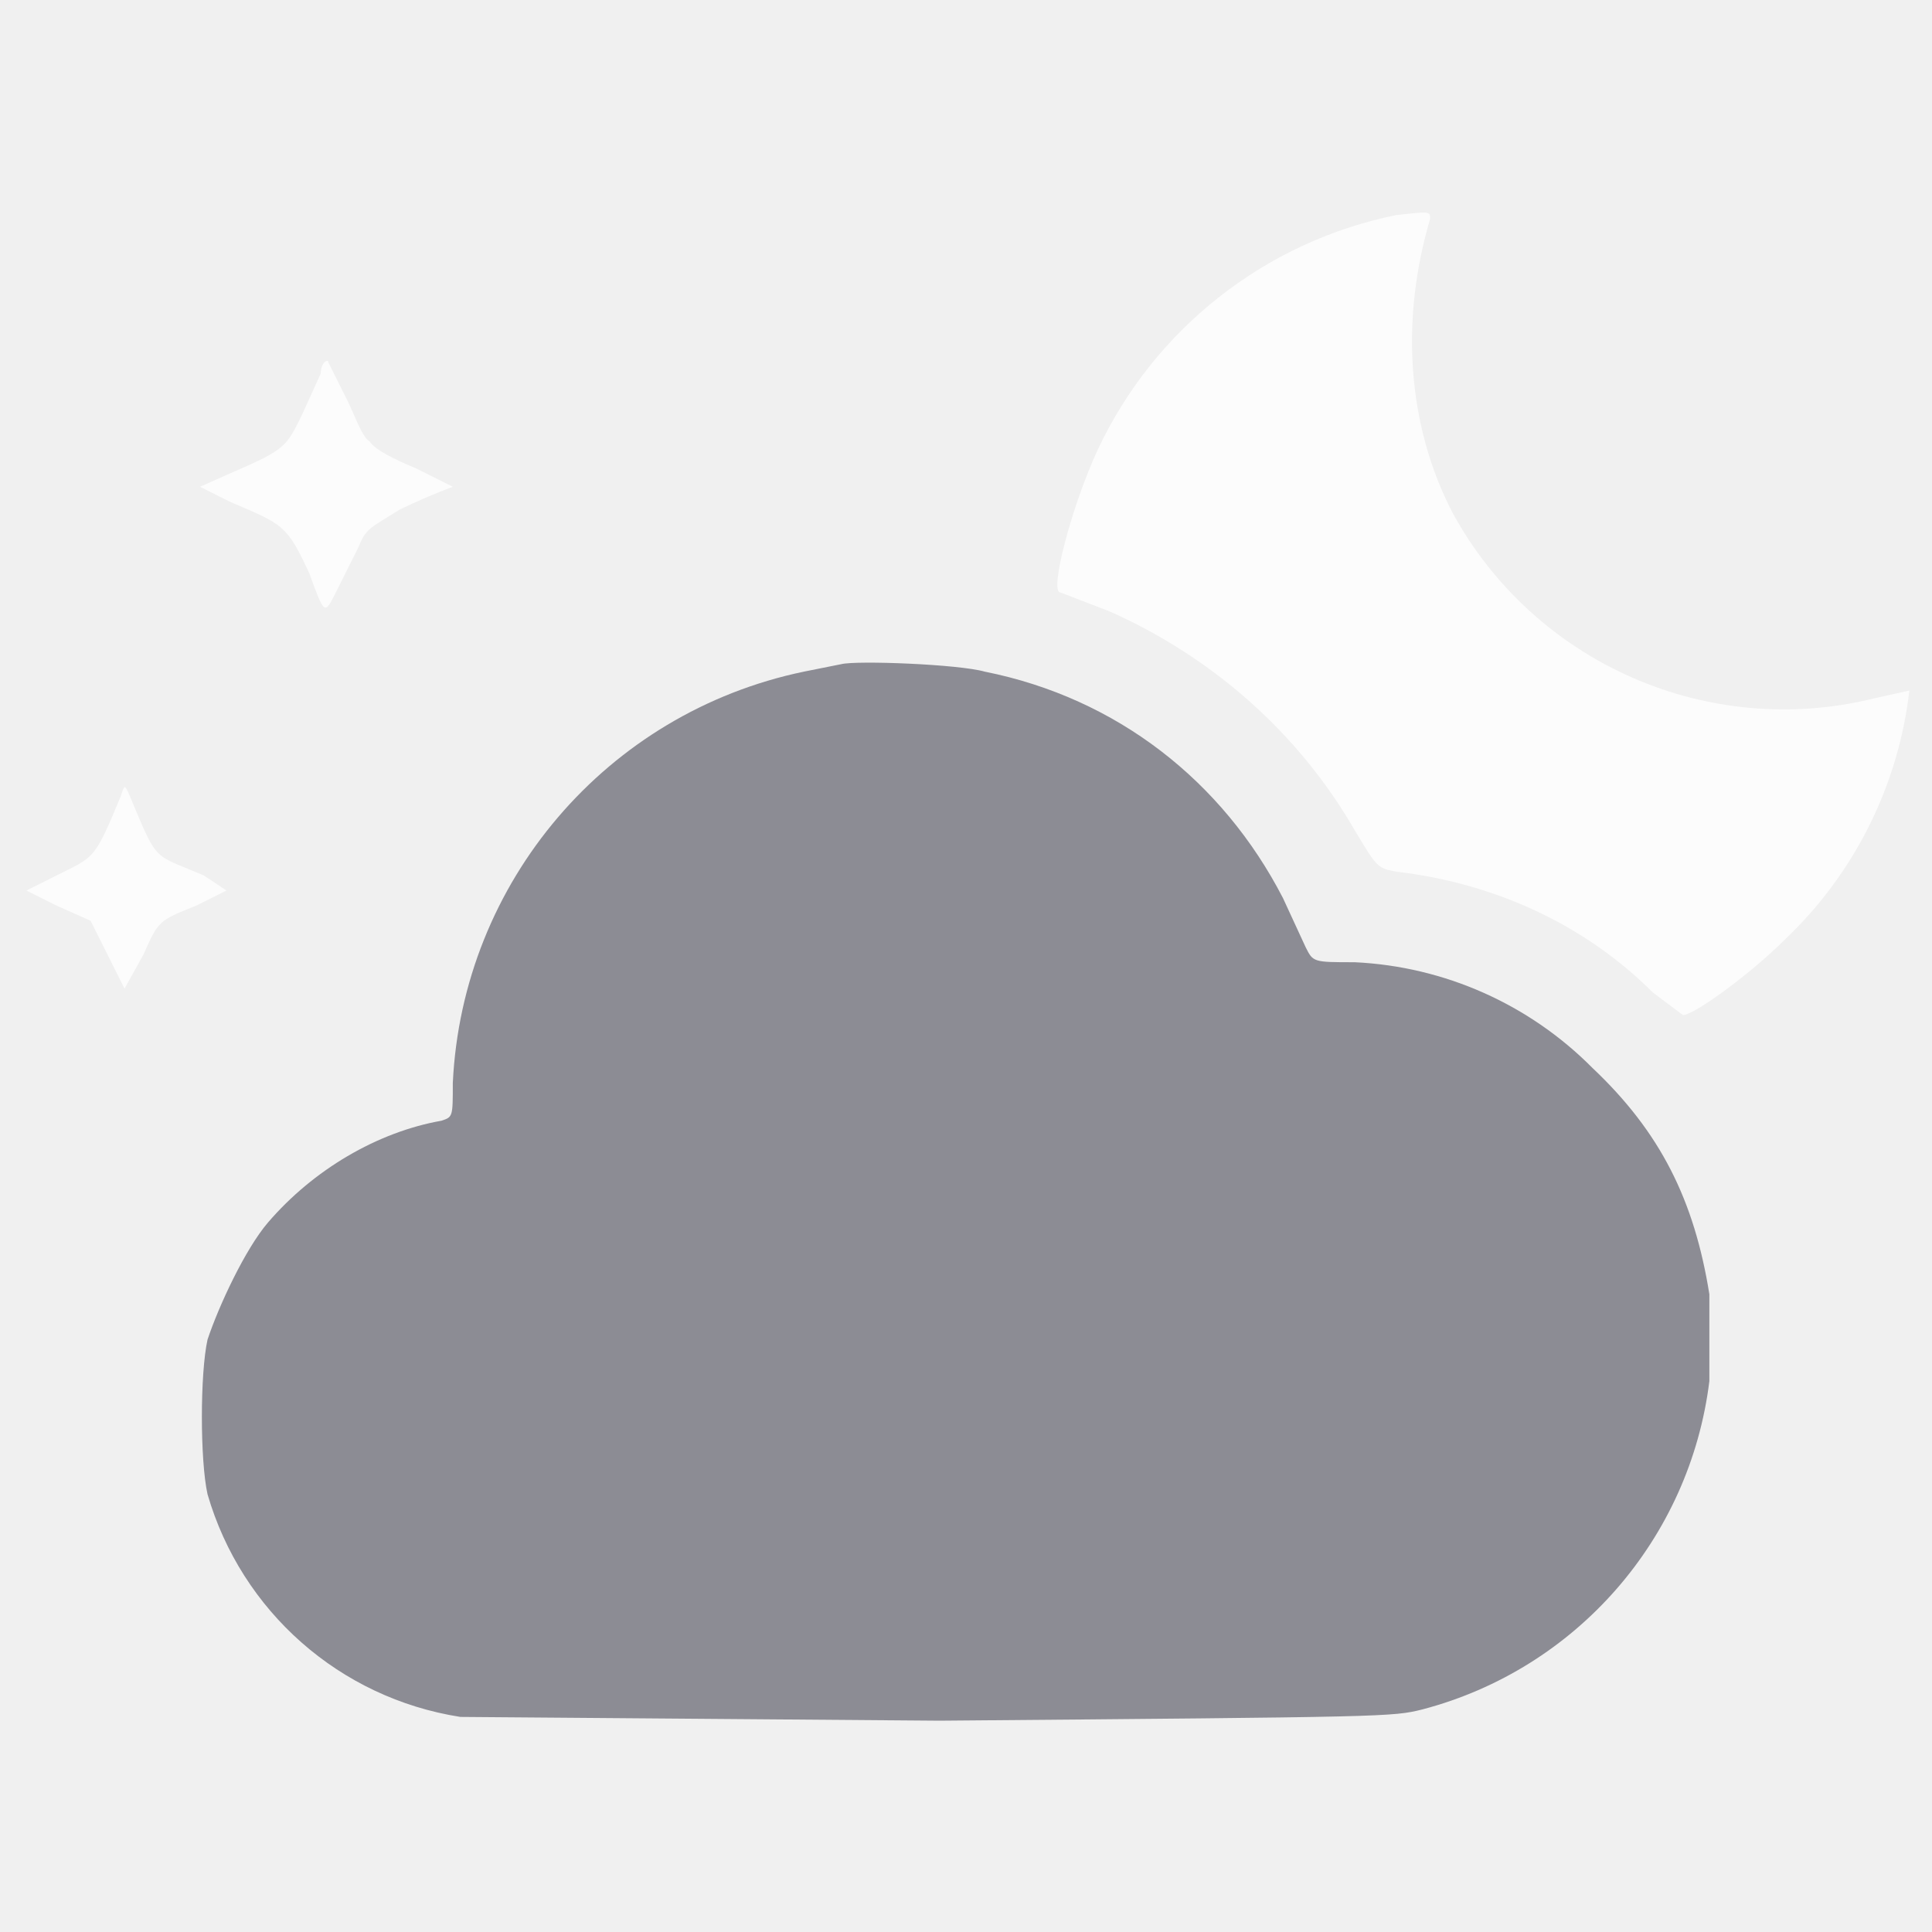
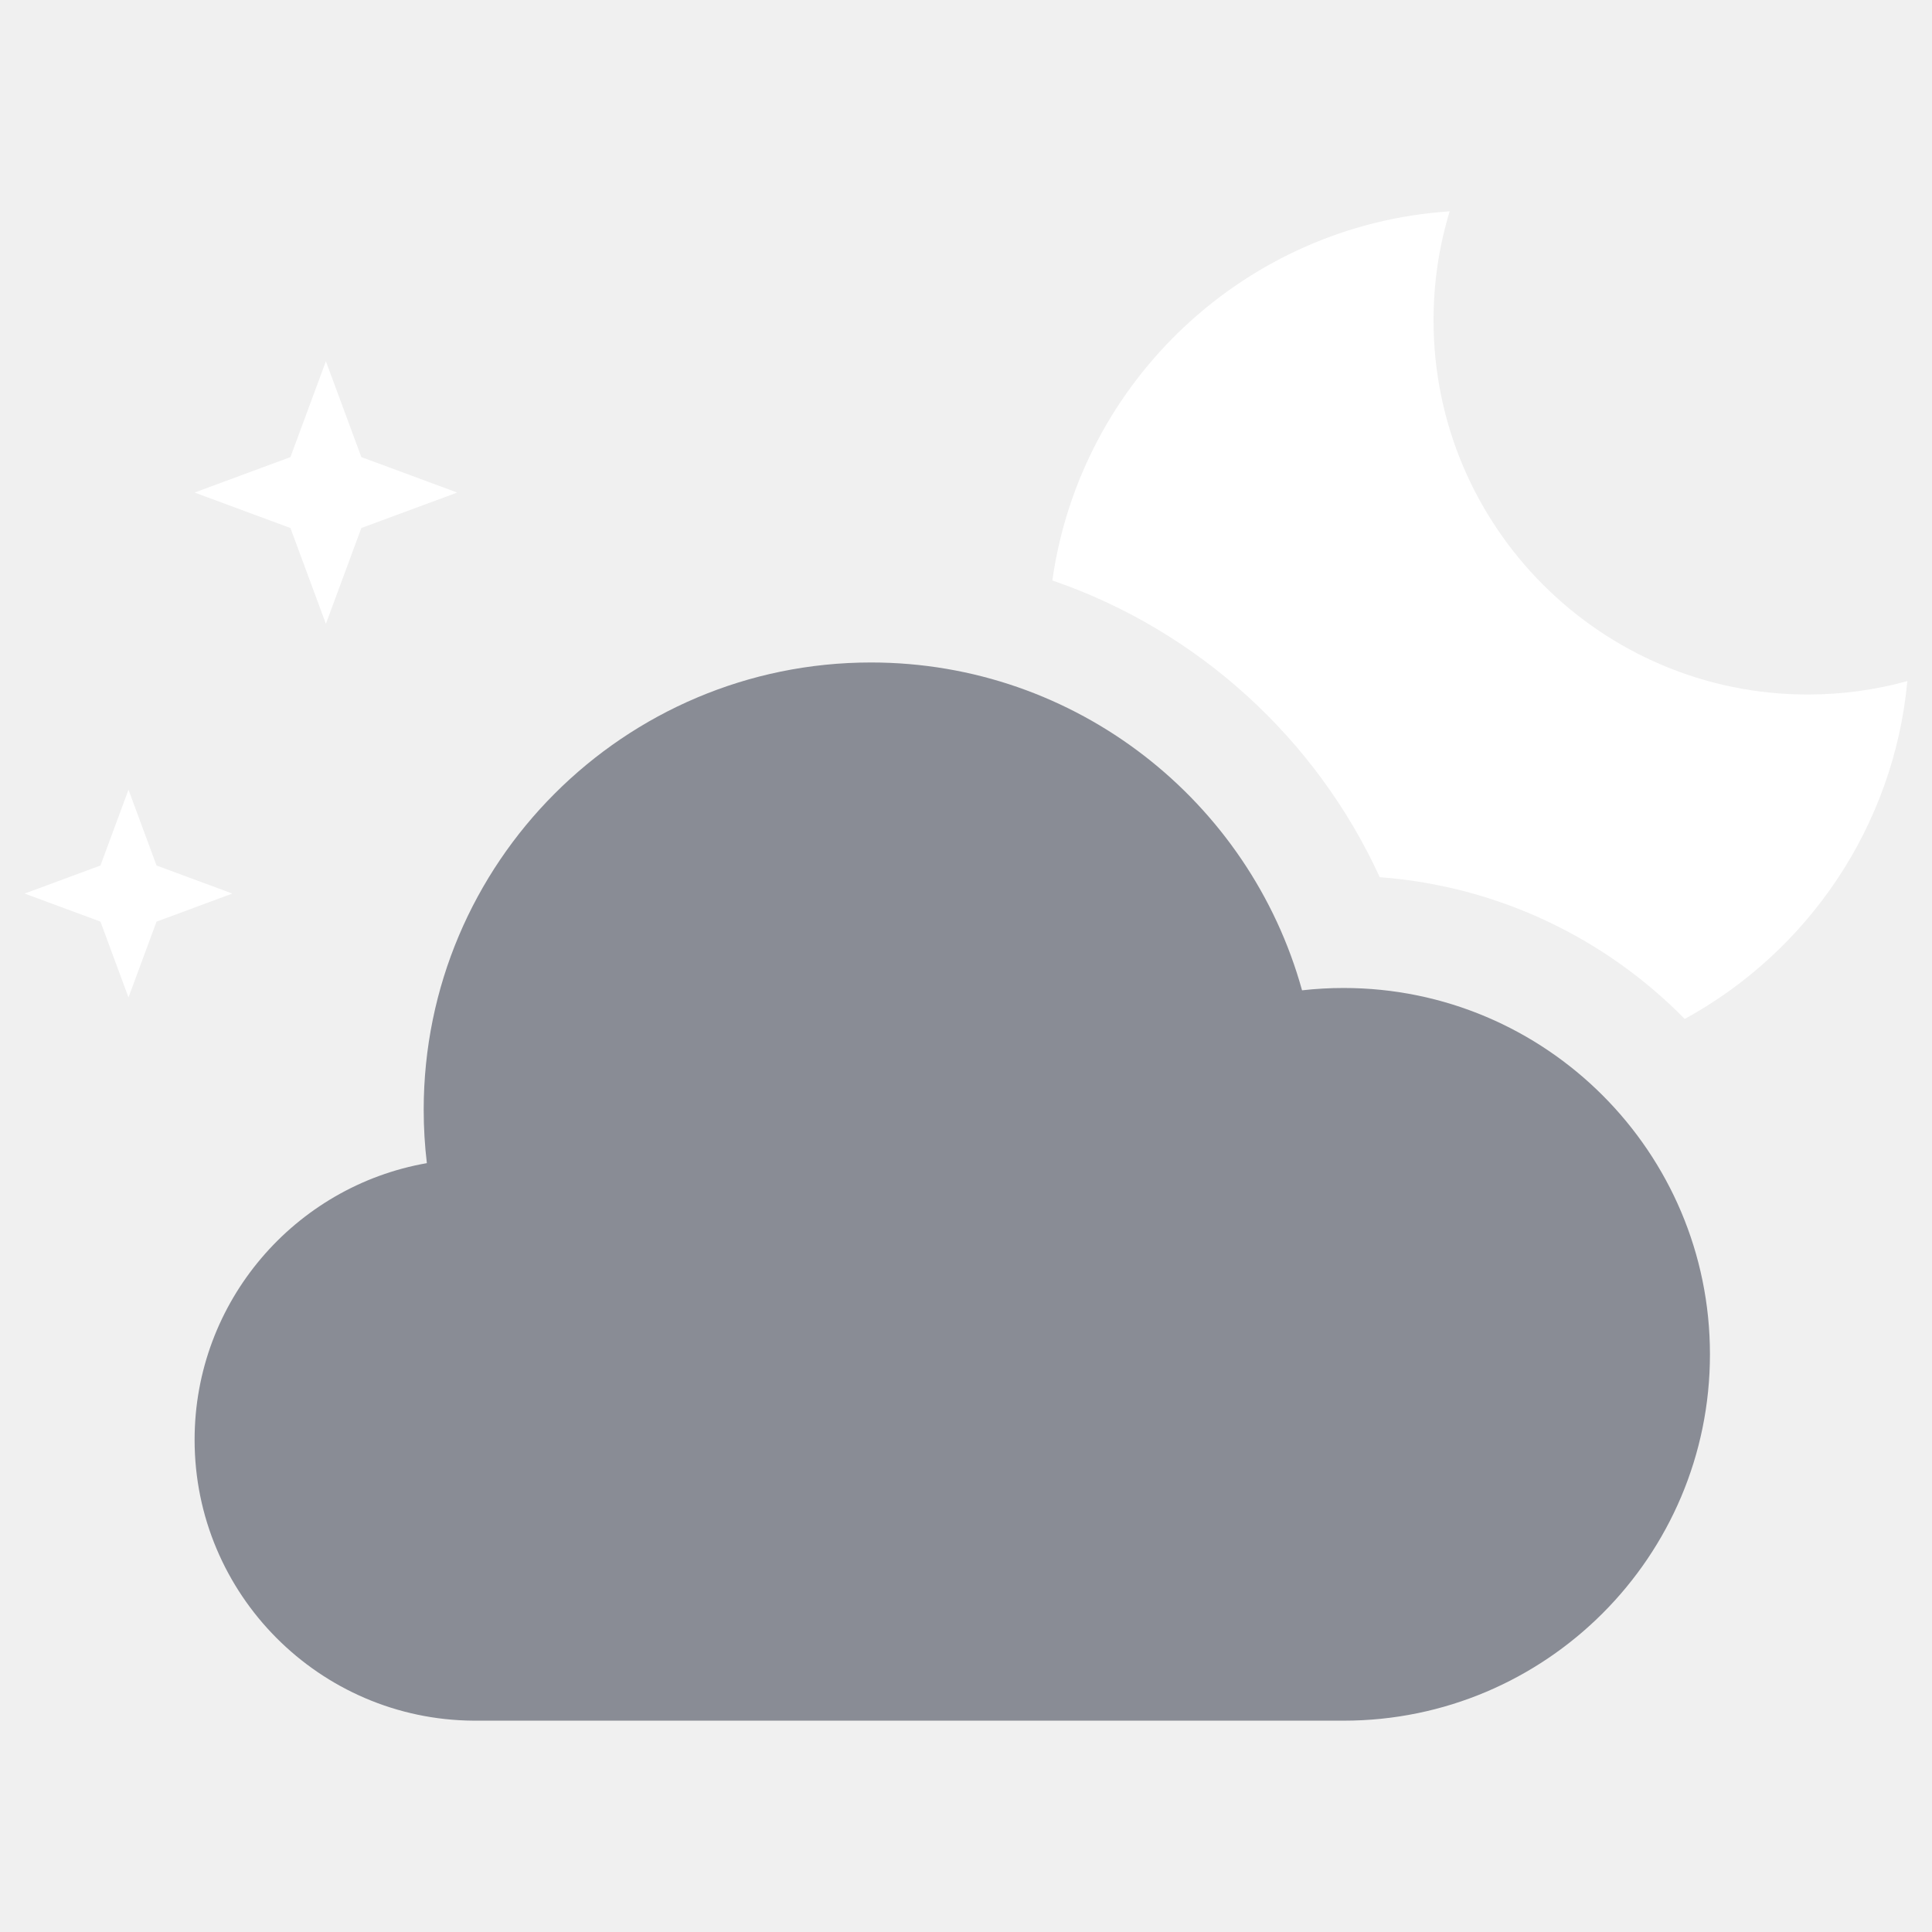
- <svg xmlns="http://www.w3.org/2000/svg" viewBox="0 0 512 512">
-   <path fill="#8c8c94" fill-rule="evenodd" d="m223 176-10 2a117 117 0 0 0-93 109c0 9 0 9-3 10-17 3-34 13-46 27-6 7-13 22-16 31-2 9-2 32 0 41 9 31 35 54 67 59l127 1c119-1 120-1 128-3a103 103 0 0 0 76-87v-23c-4-25-13-43-31-60a95 95 0 0 0-63-28c-11 0-11 0-13-4l-6-13c-16-31-44-53-79-60-7-2-34-3-38-2" />
-   <path fill="#fcfcfc" fill-rule="evenodd" d="M370 57a112 112 0 0 0-79 62c-7 15-13 38-10 38l13 5c27 12 50 32 65 58 6 10 6 10 11 11 26 3 50 14 68 32l8 6c3 0 18-11 27-20a108 108 0 0 0 33-66l-9 2a100 100 0 0 1-112-49c-12-23-14-51-6-78 0-2 0-2-9-1M85 99l-5 11c-4 8-4 9-18 15l-9 4 8 4c14 6 15 6 21 19 4 11 4 11 7 5l6-12c2-5 3-5 11-10a168 168 0 0 1 14-6l-10-5c-5-2-11-5-12-7-2-1-4-7-6-11l-5-10c0-1-2 0-2 3M32 211c-7 17-7 16-17 21l-8 4 8 4 9 4 5 10 4 8 5-9c4-9 4-9 14-13l8-4-6-4c-14-6-12-3-20-22-1-2-1-2-2 1" />
+ <svg xmlns="http://www.w3.org/2000/svg" clip-rule="evenodd" fill-rule="evenodd" stroke-linejoin="round" stroke-miterlimit="2" viewBox="0 0 512 512">
+   <path d="m323.5 42 8.778 23.722 23.722 8.778-23.722 8.778-8.778 23.722-8.778-23.722-23.722-8.778 23.722-8.778z" fill="#fff" transform="matrix(-1.0705 0 0 -1.0705 432.671 210.283)" />
+   <path d="m323.5 42 8.778 23.722 23.722 8.778-23.722 8.778-8.778 23.722-8.778-23.722-23.722-8.778 23.722-8.778z" fill="#fff" transform="matrix(-.846755 -0 0 -.846755 307.977 299.886)" />
+   <path d="m99.365 428.998c-50.503-.32-91.406-41.42-91.406-91.998 0-45.348 32.882-83.077 76.078-90.624-.685-5.744-1.037-11.581-1.037-17.499 0-80.856 65.644-146.5 146.5-146.5 67.312 0 124.082 45.495 141.212 107.388 4.467-.505 9.01-.765 13.613-.765 66.229 0 120 53.77 120 120s-53.771 120-120 120h-284.366z" fill="#898c95" transform="matrix(.809047 0 0 .809047 45.1319 108.916)" />
+   <path d="m257.053 103.412c7.015-49.857 48.283-88.779 99.206-92.171-2.62 8.613-4.029 17.745-4.029 27.204 0 51.573 41.872 93.445 93.445 93.445 8.608 0 16.945-1.167 24.861-3.35-3.383 36.436-24.978 67.619-55.586 84.353-19.702-20.039-46.419-33.167-76.153-35.39-15.854-34.604-45.429-61.629-81.744-74.091z" fill="#fff" transform="matrix(1.06136 0 0 1.06136 6.05838 44.0715)" />
</svg>
